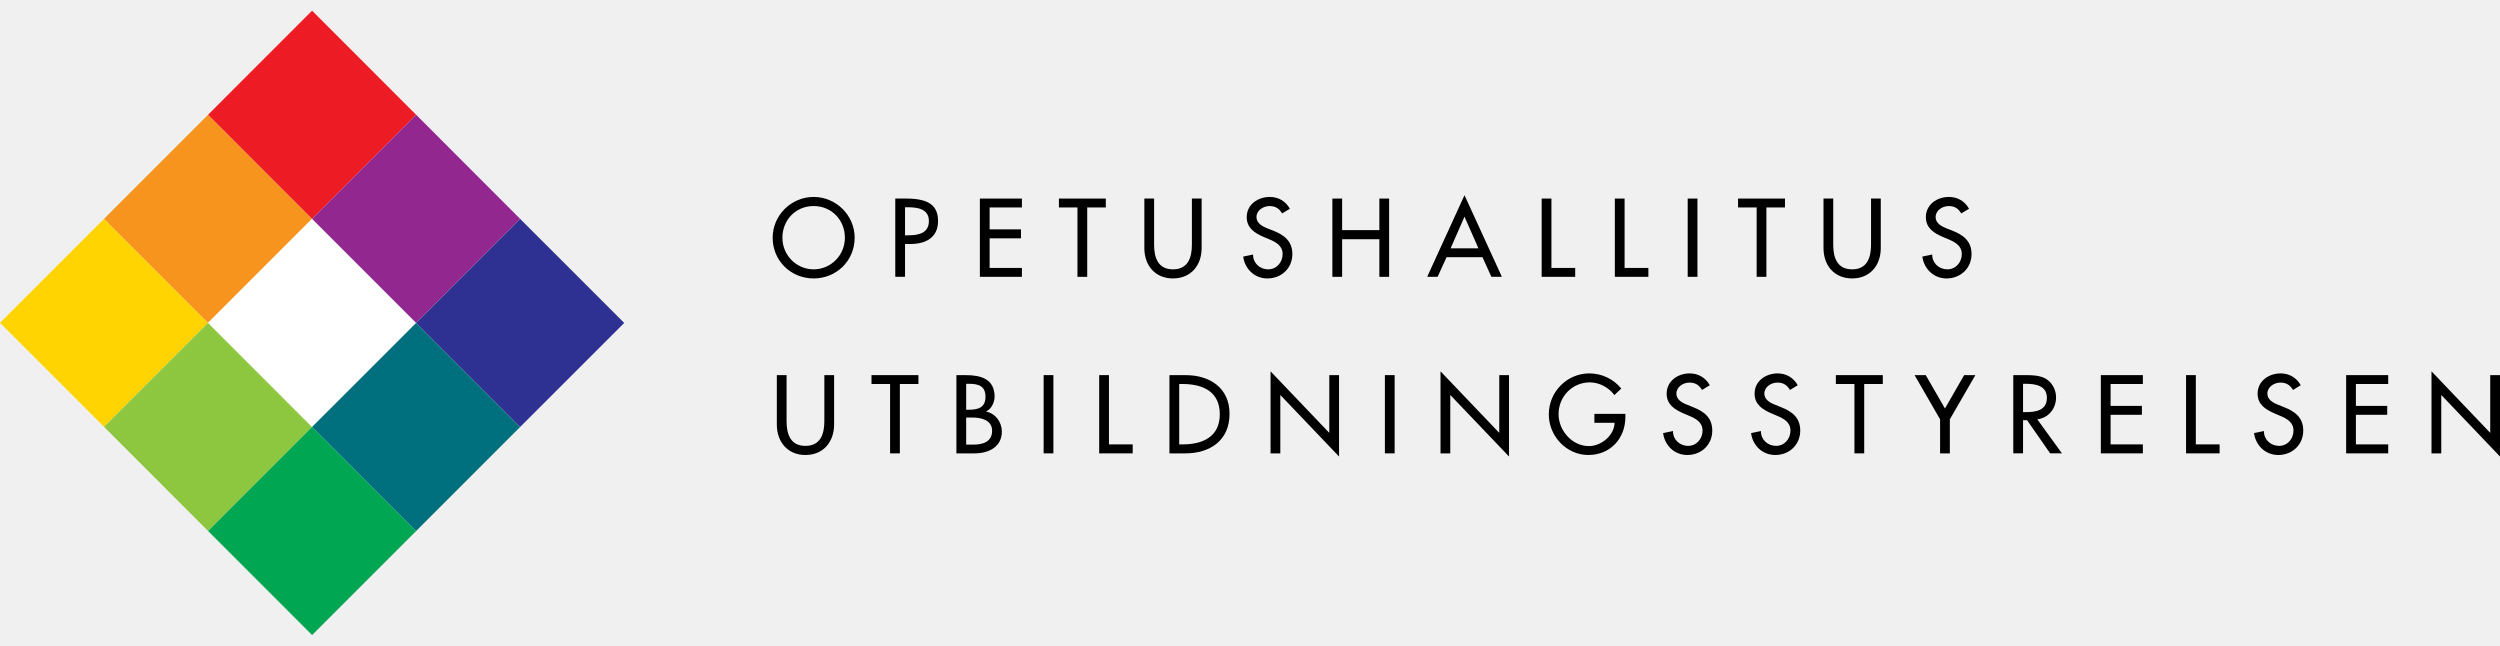
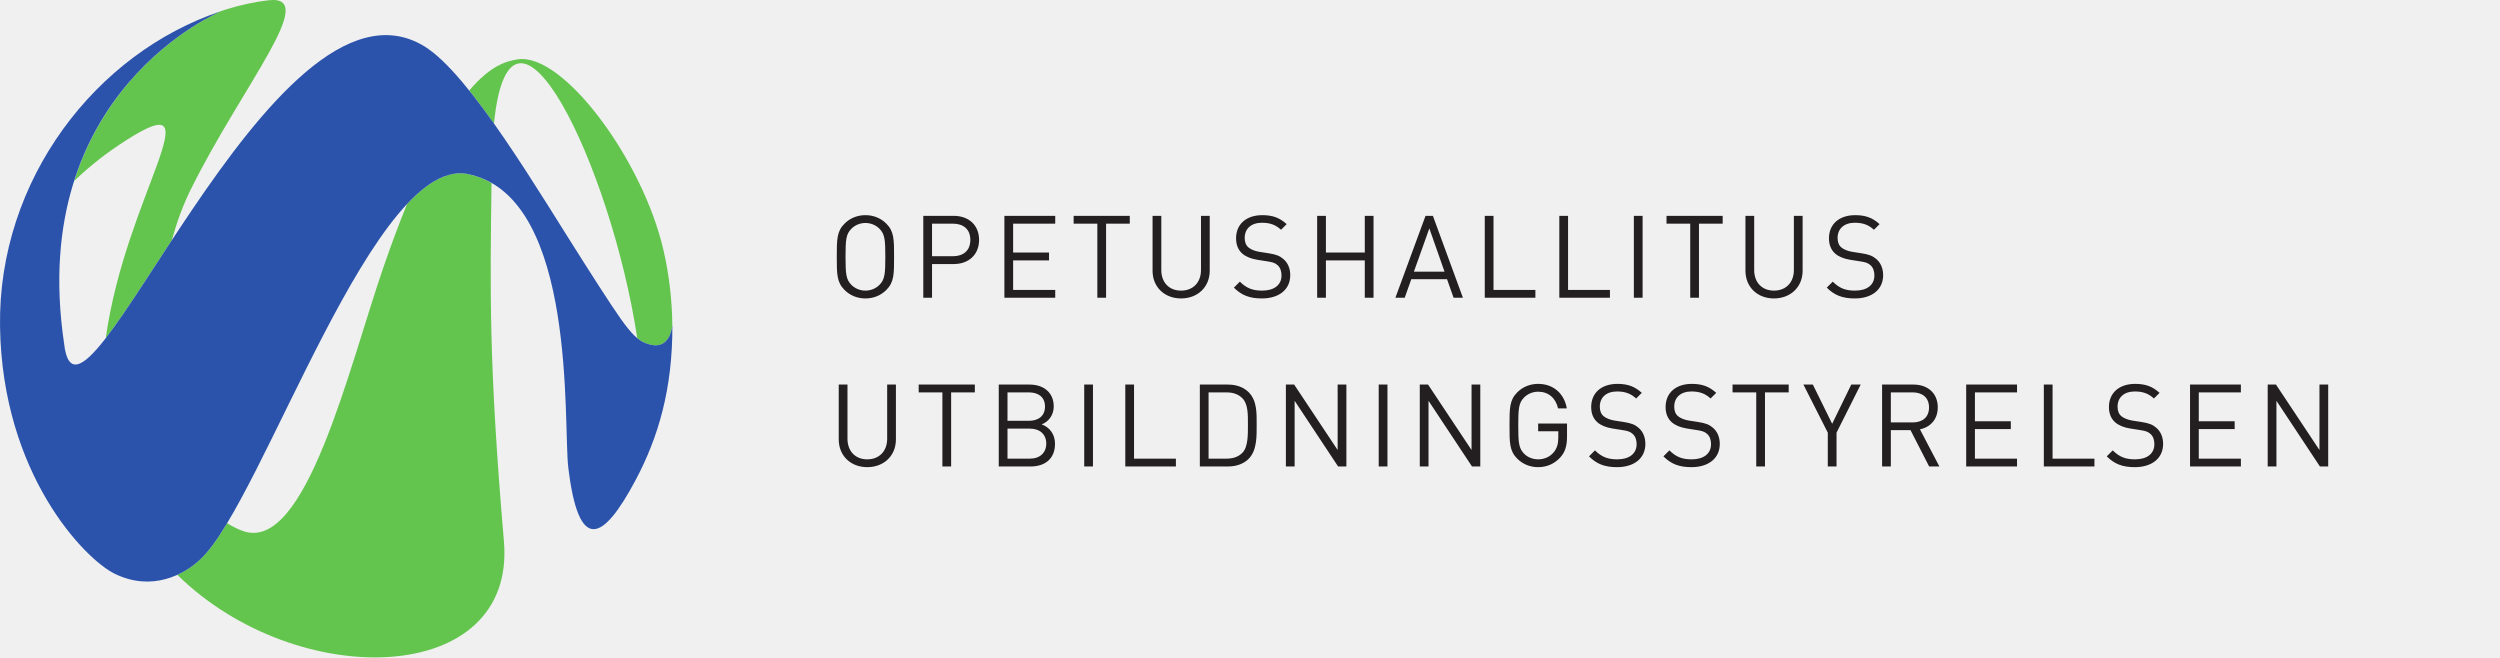
- <svg xmlns="http://www.w3.org/2000/svg" version="1.1" id="Layer_1" x="0px" y="0px" width="271px" height="70px" viewBox="0 0 271 70" enable-background="new 0 0 271 70" xml:space="preserve">
-   <path d="M84.208,40.663v5.358c0,1.869,1.157,3.301,3.103,3.301c1.944,0,3.105-1.432,3.105-3.301v-5.358h-1.057v5.005  c0,1.376-0.417,2.666-2.049,2.666c-1.632,0-2.045-1.29-2.045-2.666v-5.005H84.208L84.208,40.663z" />
-   <polygon points="97.544,41.626 99.557,41.626 99.557,40.663 94.47,40.663 94.47,41.626 96.486,41.626 96.486,49.145 97.544,49.145   97.544,41.626 " />
-   <path fill-rule="evenodd" clip-rule="evenodd" d="M104.733,41.603h0.291c0.993,0,1.803,0.202,1.803,1.398  c0,1.211-0.822,1.413-1.825,1.413h-0.269V41.603L104.733,41.603z M104.733,45.258h0.654c0.941,0,2.157,0.248,2.157,1.444  c0,1.2-1.023,1.492-2.003,1.492h-0.808V45.258L104.733,45.258z M103.675,49.145h1.983c1.493,0,2.944-0.679,2.944-2.374  c0-0.996-0.695-1.972-1.699-2.149v-0.022c0.576-0.271,0.912-0.996,0.912-1.609c0-1.914-1.506-2.326-3.103-2.326h-1.038V49.145  L103.675,49.145z" />
-   <polygon points="114.187,40.663 113.129,40.663 113.129,49.145 114.187,49.145 114.187,40.663 " />
-   <polygon points="120.21,40.663 119.152,40.663 119.152,49.145 122.783,49.145 122.783,48.172 120.21,48.172 120.21,40.663 " />
-   <path fill-rule="evenodd" clip-rule="evenodd" d="M126.769,49.145h1.72c2.679,0,4.793-1.397,4.793-4.289  c0-2.828-2.162-4.192-4.758-4.192h-1.756V49.145L126.769,49.145z M127.825,41.626h0.372c2.161,0,4.029,0.8,4.029,3.278  c0,2.456-1.868,3.268-4.029,3.268h-0.372V41.626L127.825,41.626z" />
-   <polygon points="137.728,49.145 138.786,49.145 138.786,42.814 145.153,49.487 145.153,40.663 144.096,40.663 144.096,46.925   137.728,40.252 137.728,49.145 " />
-   <polygon points="151.179,40.663 150.122,40.663 150.122,49.145 151.179,49.145 151.179,40.663 " />
-   <polygon points="156.152,49.145 157.21,49.145 157.21,42.814 163.578,49.487 163.578,40.663 162.521,40.663 162.521,46.925   156.152,40.252 156.152,49.145 " />
-   <path d="M172.831,44.867v0.966h2.191c-0.042,1.386-1.464,2.524-2.78,2.524c-1.832,0-3.294-1.69-3.294-3.466  c0-1.902,1.486-3.441,3.388-3.441c1.034,0,2.057,0.551,2.664,1.375l0.744-0.705c-0.834-1.045-2.139-1.644-3.455-1.644  c-2.443,0-4.399,2.007-4.399,4.447c0,2.354,1.915,4.398,4.287,4.398c2.374,0,4.015-1.787,4.015-4.123v-0.332H172.831L172.831,44.867  z" />
-   <path d="M185.343,41.758c-0.459-0.813-1.235-1.281-2.18-1.281c-1.283,0-2.497,0.822-2.497,2.195c0,1.186,0.875,1.729,1.843,2.149  l0.583,0.247c0.733,0.306,1.463,0.694,1.463,1.609c0,0.893-0.652,1.656-1.563,1.656c-0.912,0-1.652-0.679-1.642-1.609l-1.068,0.225  c0.177,1.361,1.246,2.373,2.62,2.373c1.516,0,2.708-1.104,2.708-2.645c0-1.42-0.899-2.079-2.103-2.551l-0.606-0.244  c-0.529-0.199-1.181-0.547-1.181-1.211c0-0.739,0.741-1.199,1.417-1.199c0.639,0,1.045,0.271,1.363,0.8L185.343,41.758  L185.343,41.758z" />
-   <path d="M194.875,41.758c-0.459-0.813-1.235-1.281-2.18-1.281c-1.286,0-2.497,0.822-2.497,2.195c0,1.186,0.876,1.729,1.845,2.149  l0.582,0.247c0.734,0.306,1.462,0.694,1.462,1.609c0,0.893-0.652,1.656-1.562,1.656c-0.911,0-1.652-0.679-1.644-1.609l-1.065,0.225  c0.177,1.361,1.247,2.373,2.62,2.373c1.516,0,2.71-1.104,2.71-2.645c0-1.42-0.899-2.079-2.104-2.551l-0.606-0.244  c-0.528-0.199-1.18-0.547-1.18-1.211c0-0.739,0.741-1.199,1.415-1.199c0.642,0,1.047,0.271,1.363,0.8L194.875,41.758L194.875,41.758  z" />
-   <polygon points="202.08,41.626 204.094,41.626 204.094,40.663 199.007,40.663 199.007,41.626 201.022,41.626 201.022,49.145   202.08,49.145 202.08,41.626 " />
-   <polygon points="210.305,45.453 210.305,49.145 211.363,49.145 211.363,45.453 214.13,40.663 212.913,40.663 210.834,44.281   208.75,40.663 207.539,40.663 210.305,45.453 " />
-   <path fill-rule="evenodd" clip-rule="evenodd" d="M220.839,45.453c1.227-0.148,2.038-1.16,2.038-2.38  c0-0.801-0.406-1.601-1.116-2.021c-0.675-0.378-1.486-0.389-2.238-0.389h-1.282v8.481h1.058v-3.594h0.435l2.501,3.594h1.281  L220.839,45.453L220.839,45.453z M219.299,41.603h0.28c1.047,0,2.305,0.19,2.305,1.518c0,1.351-1.168,1.552-2.25,1.552h-0.335  V41.603L219.299,41.603z" />
-   <polygon points="227.73,49.145 232.286,49.145 232.286,48.172 228.787,48.172 228.787,44.964 232.181,44.964 232.181,43.999   228.787,43.999 228.787,41.626 232.286,41.626 232.286,40.663 227.73,40.663 227.73,49.145 " />
-   <polygon points="238.027,40.663 236.969,40.663 236.969,49.145 240.605,49.145 240.605,48.172 238.027,48.172 238.027,40.663 " />
-   <path d="M249.402,41.758c-0.458-0.813-1.235-1.281-2.18-1.281c-1.285,0-2.498,0.822-2.498,2.195c0,1.186,0.877,1.729,1.845,2.149  l0.583,0.247c0.734,0.306,1.462,0.694,1.462,1.609c0,0.893-0.652,1.656-1.563,1.656c-0.91,0-1.655-0.679-1.644-1.609l-1.069,0.225  c0.182,1.361,1.251,2.373,2.624,2.373c1.517,0,2.71-1.104,2.71-2.645c0-1.42-0.899-2.079-2.104-2.551l-0.606-0.244  c-0.528-0.199-1.18-0.547-1.18-1.211c0-0.739,0.741-1.199,1.416-1.199c0.641,0,1.046,0.271,1.364,0.8L249.402,41.758L249.402,41.758  z" />
-   <polygon points="254.323,49.145 258.881,49.145 258.881,48.172 255.379,48.172 255.379,44.964 258.775,44.964 258.775,43.999   255.379,43.999 255.379,41.626 258.881,41.626 258.881,40.663 254.323,40.663 254.323,49.145 " />
-   <polygon points="263.575,49.145 264.633,49.145 264.633,42.814 271,49.487 271,40.663 269.942,40.663 269.942,46.925   263.575,40.252 263.575,49.145 " />
-   <path fill-rule="evenodd" clip-rule="evenodd" d="M88.198,21.348c-2.428,0-4.442,1.987-4.442,4.419c0,2.516,1.991,4.417,4.442,4.417  c2.455,0,4.446-1.901,4.446-4.417C92.644,23.335,90.628,21.348,88.198,21.348L88.198,21.348z M88.198,29.197  c-1.833,0-3.385-1.493-3.385-3.431c0-1.867,1.395-3.43,3.385-3.43c1.991,0,3.388,1.562,3.388,3.43  C91.586,27.704,90.035,29.197,88.198,29.197L88.198,29.197z" />
-   <path fill-rule="evenodd" clip-rule="evenodd" d="M98.106,26.448h0.605c1.61,0,2.973-0.682,2.973-2.469  c0-1.551-0.812-2.455-3.424-2.455h-1.212v8.483h1.058V26.448L98.106,26.448z M98.106,22.466h0.278c1.049,0,2.307,0.162,2.307,1.49  c0,1.351-1.168,1.551-2.25,1.551h-0.335V22.466L98.106,22.466z" />
-   <polygon points="106.218,30.008 110.775,30.008 110.775,29.044 107.275,29.044 107.275,25.836 110.674,25.836 110.674,24.863   107.275,24.863 107.275,22.488 110.775,22.488 110.775,21.524 106.218,21.524 106.218,30.008 " />
-   <polygon points="117.855,22.488 119.87,22.488 119.87,21.524 114.787,21.524 114.787,22.488 116.797,22.488 116.797,30.008   117.855,30.008 117.855,22.488 " />
-   <path d="M124.047,21.524v5.37c0,1.867,1.157,3.289,3.103,3.289c1.944,0,3.107-1.422,3.107-3.289v-5.37H129.2v5.007  c0,1.386-0.417,2.666-2.05,2.666s-2.045-1.28-2.045-2.666v-5.007H124.047L124.047,21.524z" />
-   <path d="M139.821,22.628c-0.458-0.821-1.234-1.28-2.18-1.28c-1.281,0-2.497,0.816-2.497,2.188c0,1.187,0.876,1.736,1.845,2.15  l0.583,0.247c0.734,0.303,1.463,0.702,1.463,1.608c0,0.893-0.652,1.656-1.564,1.656c-0.91,0-1.651-0.68-1.639-1.609l-1.069,0.224  c0.178,1.362,1.247,2.372,2.621,2.372c1.516,0,2.708-1.104,2.708-2.643c0-1.411-0.899-2.08-2.103-2.55l-0.605-0.235  c-0.527-0.209-1.182-0.552-1.182-1.221c0-0.74,0.742-1.198,1.417-1.198c0.64,0,1.046,0.269,1.363,0.798L139.821,22.628  L139.821,22.628z" />
-   <polygon points="145.487,24.945 145.487,21.524 144.43,21.524 144.43,30.008 145.487,30.008 145.487,25.933 149.524,25.933   149.524,30.008 150.581,30.008 150.581,21.524 149.524,21.524 149.524,24.945 145.487,24.945 " />
-   <path fill-rule="evenodd" clip-rule="evenodd" d="M160.702,27.881l0.964,2.127h1.139l-4.053-8.846l-4.047,8.846h1.133l0.969-2.127  H160.702L160.702,27.881z M160.261,26.917h-3.014l1.504-3.431L160.261,26.917L160.261,26.917z" />
-   <polygon points="168.174,21.524 167.116,21.524 167.116,30.008 170.752,30.008 170.752,29.044 168.174,29.044 168.174,21.524 " />
-   <polygon points="176.105,21.524 175.049,21.524 175.049,30.008 178.684,30.008 178.684,29.044 176.105,29.044 176.105,21.524 " />
-   <polygon points="184.004,21.524 182.946,21.524 182.946,30.008 184.004,30.008 184.004,21.524 " />
-   <polygon points="191.478,22.488 193.492,22.488 193.492,21.524 188.406,21.524 188.406,22.488 190.421,22.488 190.421,30.008   191.478,30.008 191.478,22.488 " />
-   <path d="M197.667,21.524v5.37c0,1.867,1.157,3.289,3.107,3.289c1.944,0,3.102-1.422,3.102-3.289v-5.37h-1.057v5.007  c0,1.386-0.417,2.666-2.045,2.666c-1.632,0-2.051-1.28-2.051-2.666v-5.007H197.667L197.667,21.524z" />
-   <path d="M213.445,22.628c-0.462-0.821-1.24-1.28-2.185-1.28c-1.282,0-2.497,0.816-2.497,2.188c0,1.187,0.881,1.736,1.845,2.15  l0.587,0.247c0.729,0.303,1.462,0.702,1.462,1.608c0,0.893-0.652,1.656-1.562,1.656c-0.91,0-1.655-0.68-1.645-1.609l-1.068,0.224  c0.182,1.362,1.251,2.372,2.619,2.372c1.522,0,2.714-1.104,2.714-2.643c0-1.411-0.899-2.08-2.104-2.55l-0.61-0.235  c-0.527-0.209-1.18-0.552-1.18-1.221c0-0.74,0.745-1.198,1.421-1.198c0.64,0,1.045,0.269,1.357,0.798L213.445,22.628L213.445,22.628  z" />
-   <polygon fill="#FFD400" points="11.279,23.72 22.556,34.997 11.279,46.272 0,34.994 11.279,23.72 " />
-   <polygon fill="#F7941E" points="22.556,12.436 33.83,23.723 22.556,34.997 11.279,23.72 22.556,12.436 " />
-   <polygon fill="#ED1C24" points="33.83,1.16 45.106,12.44 33.83,23.723 22.556,12.436 33.83,1.16 " />
-   <polygon fill="#8DC63F" points="22.556,34.997 33.83,46.277 22.556,57.56 11.279,46.272 22.556,34.997 " />
-   <polygon fill="#FFFFFF" points="33.83,23.723 45.106,35.003 33.83,46.277 22.556,34.997 33.83,23.723 " />
-   <polygon fill="#92278F" points="45.108,12.44 56.385,23.728 45.106,35.003 33.83,23.723 45.108,12.44 " />
-   <polygon fill="#00A651" points="33.83,46.277 45.106,57.564 33.83,68.84 22.556,57.56 33.83,46.277 " />
-   <polygon fill="#00707E" points="45.108,35.003 56.385,46.28 45.106,57.564 33.83,46.277 45.108,35.003 " />
-   <polygon fill="#2E3192" points="56.385,23.728 67.664,35.006 56.385,46.28 45.108,35.003 56.385,23.728 " />
+ <svg xmlns="http://www.w3.org/2000/svg" version="1.1" id="svg3708" viewBox="0 0 270 71" height="71" width="270">
+   <defs id="defs3710" />
+   <g transform="translate(0,-981.3622)" id="layer1">
+     <g id="g10" transform="matrix(0.2760854,0,0,-0.2760854,-36.27638,1088.862)">
+       <g id="g12" transform="scale(0.1,0.1)">
+         <path d="m 4818.62,2174.71 0,214.65 -34.2,0 0,-211.95 c 0,-48.6 -31.05,-80.55 -77.85,-80.55 -46.8,0 -77.4,31.95 -77.4,80.55 l 0,211.95 -34.2,0 0,-214.65 c 0,-63.9 46.8,-108.45 111.6,-108.45 64.8,0 112.05,44.55 112.05,108.45 m 308.7,184.05 0,30.6 -219.6,0 0,-30.6 92.7,0 0,-289.8 34.2,0 0,289.8 z m 313.64,-201.15 c 0,38.25 -21.6,64.8 -52.2,76.05 27,9.9 47.25,36.45 47.25,70.2 0,53.55 -38.7,85.5 -94.5,85.5 l -120.6,0 0,-320.4 124.65,0 c 56.7,0 95.4,30.6 95.4,88.65 m -39.15,145.8 c 0,-38.25 -27.45,-55.8 -63,-55.8 l -83.7,0 0,111.15 83.7,0 c 35.55,0 63,-17.1 63,-55.35 m 4.95,-144.9 c 0,-36 -24.75,-58.95 -64.35,-58.95 l -87.3,0 0,117.45 87.3,0 c 39.6,0 64.35,-22.5 64.35,-58.5 m 182.7,230.85 -34.2,0 0,-320.4 34.2,0 z m 324.45,-320.4 0,30.6 -163.8,0 0,289.8 -34.2,0 0,-320.4 z m 315.9,163.8 c 0,44.55 1.8,93.6 -31.5,126.9 -19.35,19.35 -47.7,29.7 -81,29.7 l -109.8,0 0,-320.4 109.8,0 c 33.3,0 61.65,10.35 81,29.7 33.3,33.3 31.5,89.55 31.5,134.1 m -34.2,0 c 0,-39.15 0.9,-86.85 -21.15,-109.8 -16.65,-17.1 -38.25,-23.4 -63,-23.4 l -69.75,0 0,259.2 69.75,0 c 24.75,0 46.35,-6.3 63,-23.4 22.05,-22.95 21.15,-63.45 21.15,-102.6 m 385.2,-163.8 0,320.4 -34.2,0 0,-256.05 -170.1,256.05 -32.4,0 0,-320.4 34.2,0 0,256.95 170.1,-256.95 z m 160.65,320.4 -34.2,0 0,-320.4 34.2,0 z m 363.14,-320.4 0,320.4 -34.2,0 0,-256.05 -170.1,256.05 -32.4,0 0,-320.4 34.2,0 0,256.95 170.1,-256.95 z m 339.3,117 0,50.85 -112.95,0 0,-30.15 78.75,0 0,-24.3 c 0,-24.75 -4.95,-42.3 -18,-58.05 -14.85,-18 -37.35,-27.45 -60.75,-27.45 -21.15,0 -41.4,8.1 -55.35,22.5 -20.25,20.7 -22.5,42.75 -22.5,109.8 0,67.05 2.25,88.65 22.5,109.35 13.95,14.4 34.2,22.95 55.35,22.95 40.05,0 68.85,-24.75 77.85,-65.25 l 34.2,0 c -9.45,56.25 -50.85,95.85 -112.05,95.85 -31.95,0 -60.3,-11.7 -81.9,-33.3 -30.15,-30.15 -30.15,-61.65 -30.15,-129.6 0,-67.95 0,-99.45 30.15,-129.6 21.6,-21.6 50.4,-33.3 81.9,-33.3 32.85,0 63,12.6 85.5,36.9 19.8,21.15 27.45,45.9 27.45,82.8 m 306.45,-28.8 c 0,26.55 -9.45,48.6 -27,63.45 -13.5,11.7 -28.35,18 -58.5,22.5 l -35.1,5.4 c -16.65,2.7 -33.3,9 -43.2,17.55 -9.9,8.55 -14.4,21.15 -14.4,36.9 0,35.55 24.75,59.4 67.5,59.4 33.75,0 54.9,-9.45 74.7,-27.45 l 22.05,22.05 c -27.45,24.75 -54.45,35.1 -95.4,35.1 -63.45,0 -102.6,-36 -102.6,-90.45 0,-25.65 8.1,-45.45 24.3,-59.85 13.95,-12.15 33.75,-20.25 58.95,-24.3 l 37.35,-5.85 c 23.4,-3.6 31.5,-6.3 41.85,-15.3 10.35,-9 15.3,-23.4 15.3,-40.05 0,-37.35 -28.8,-59.4 -75.6,-59.4 -36,0 -60.75,8.55 -87.3,35.1 l -23.4,-23.4 c 30.15,-30.15 61.65,-42.3 109.8,-42.3 66.6,0 110.7,34.65 110.7,90.9 m 291.1,0 c 0,26.55 -9.45,48.6 -27,63.45 -13.5,11.7 -28.35,18 -58.5,22.5 l -35.1,5.4 c -16.65,2.7 -33.3,9 -43.2,17.55 -9.9,8.55 -14.4,21.15 -14.4,36.9 0,35.55 24.75,59.4 67.5,59.4 33.75,0 54.9,-9.45 74.7,-27.45 l 22.05,22.05 c -27.45,24.75 -54.45,35.1 -95.4,35.1 -63.45,0 -102.6,-36 -102.6,-90.45 0,-25.65 8.1,-45.45 24.3,-59.85 13.95,-12.15 33.75,-20.25 58.95,-24.3 l 37.35,-5.85 c 23.4,-3.6 31.5,-6.3 41.85,-15.3 10.35,-9 15.3,-23.4 15.3,-40.05 0,-37.35 -28.8,-59.4 -75.6,-59.4 -36,0 -60.75,8.55 -87.3,35.1 l -23.4,-23.4 c 30.15,-30.15 61.65,-42.3 109.8,-42.3 66.6,0 110.7,34.65 110.7,90.9 m 269.55,201.6 0,30.6 -219.6,0 0,-30.6 92.7,0 0,-289.8 34.2,0 0,289.8 z m 281.69,30.6 -36.9,0 -74.7,-153.45 -75.6,153.45 -36.9,0 95.4,-188.1 0,-132.3 34.2,0 0,132.3 z m 307.8,-320.4 -76.05,145.35 c 41.4,8.55 69.75,39.15 69.75,85.95 0,55.35 -39.15,89.1 -94.95,89.1 l -122.85,0 0,-320.4 34.2,0 0,142.2 76.95,0 72.9,-142.2 z m -40.5,230.85 c 0,-39.15 -26.55,-58.5 -63.9,-58.5 l -85.5,0 0,117.45 85.5,0 c 37.35,0 63.9,-19.8 63.9,-58.95 m 344.24,-230.85 0,30.6 -164.7,0 0,115.65 140.4,0 0,30.6 -140.4,0 0,112.95 164.7,0 0,30.6 -198.9,0 0,-320.4 z m 302.85,0 0,30.6 -163.8,0 0,289.8 -34.2,0 0,-320.4 z m 268.65,88.2 c 0,26.55 -9.45,48.6 -27,63.45 -13.5,11.7 -28.35,18 -58.5,22.5 l -35.1,5.4 c -16.65,2.7 -33.3,9 -43.2,17.55 -9.9,8.55 -14.4,21.15 -14.4,36.9 0,35.55 24.75,59.4 67.5,59.4 33.75,0 54.9,-9.45 74.7,-27.45 l 22.05,22.05 c -27.45,24.75 -54.45,35.1 -95.4,35.1 -63.45,0 -102.6,-36 -102.6,-90.45 0,-25.65 8.1,-45.45 24.3,-59.85 13.95,-12.15 33.75,-20.25 58.95,-24.3 l 37.35,-5.85 c 23.4,-3.6 31.5,-6.3 41.85,-15.3 10.35,-9 15.3,-23.4 15.3,-40.05 0,-37.35 -28.8,-59.4 -75.6,-59.4 -36,0 -60.75,8.55 -87.3,35.1 l -23.4,-23.4 c 30.15,-30.15 61.65,-42.3 109.8,-42.3 66.6,0 110.7,34.65 110.7,90.9 m 304.17,-88.2 0,30.6 -164.67,0 0,115.65 140.37,0 0,30.6 -140.37,0 0,112.95 164.67,0 0,30.6 -198.87,0 0,-320.4 z m 341.6,0 0,320.4 -34.2,0 0,-256.05 -170.1,256.05 -32.4,0 0,-320.4 34.2,0 0,256.95 170.1,-256.95 32.4,0" style="fill:#231f20;fill-opacity:1;fill-rule:nonzero;stroke:none" id="path14" />
+         <path d="m 4811.42,2889.16 c 0,67.95 0,99.45 -30.15,129.6 -21.6,21.6 -49.95,33.3 -81.9,33.3 -31.95,0 -60.3,-11.7 -81.9,-33.3 -30.15,-30.15 -30.15,-61.65 -30.15,-129.6 0,-67.95 0,-99.45 30.15,-129.6 21.6,-21.6 49.95,-33.3 81.9,-33.3 31.95,0 60.3,11.7 81.9,33.3 30.15,30.15 30.15,61.65 30.15,129.6 m -34.2,0 c 0,-67.05 -2.25,-88.65 -22.5,-109.35 -13.95,-14.4 -34.2,-22.95 -55.35,-22.95 -21.15,0 -41.4,8.55 -55.35,22.95 -20.25,20.7 -22.5,42.3 -22.5,109.35 0,67.05 2.25,88.65 22.5,109.35 13.95,14.4 34.2,22.95 55.35,22.95 21.15,0 41.4,-8.55 55.35,-22.95 20.25,-20.7 22.5,-42.3 22.5,-109.35 m 366.75,66.15 c 0,57.6 -40.5,94.05 -99,94.05 l -119.25,0 0,-320.4 34.2,0 0,131.85 85.05,0 c 58.5,0 99,36.9 99,94.5 m -34.2,0 c 0,-42.3 -27.9,-63.9 -67.95,-63.9 l -81.9,0 0,127.35 81.9,0 c 40.05,0 67.95,-21.15 67.95,-63.45 m 332.09,-226.35 0,30.6 -164.7,0 0,115.65 140.4,0 0,30.6 -140.4,0 0,112.95 164.7,0 0,30.6 -198.9,0 0,-320.4 z m 291.6,289.8 0,30.6 -219.6,0 0,-30.6 92.7,0 0,-289.8 34.2,0 0,289.8 z m 312.74,-184.05 0,214.65 -34.2,0 0,-211.95 c 0,-48.6 -31.05,-80.55 -77.85,-80.55 -46.8,0 -77.4,31.95 -77.4,80.55 l 0,211.95 -34.2,0 0,-214.65 c 0,-63.9 46.8,-108.45 111.6,-108.45 64.8,0 112.05,44.55 112.05,108.45 m 315,-17.55 c 0,26.55 -9.45,48.6 -27,63.45 -13.5,11.7 -28.35,18 -58.5,22.5 l -35.1,5.4 c -16.65,2.7 -33.3,9 -43.2,17.55 -9.9,8.55 -14.4,21.15 -14.4,36.9 0,35.55 24.75,59.4 67.5,59.4 33.75,0 54.9,-9.45 74.7,-27.45 l 22.05,22.05 c -27.45,24.75 -54.45,35.1 -95.4,35.1 -63.45,0 -102.6,-36 -102.6,-90.45 0,-25.65 8.1,-45.45 24.3,-59.85 13.95,-12.15 33.75,-20.25 58.95,-24.3 l 37.35,-5.85 c 23.4,-3.6 31.5,-6.3 41.85,-15.3 10.35,-9 15.3,-23.4 15.3,-40.05 0,-37.35 -28.8,-59.4 -75.6,-59.4 -36,0 -60.75,8.55 -87.3,35.1 l -23.4,-23.4 c 30.15,-30.15 61.65,-42.3 109.8,-42.3 66.6,0 110.7,34.65 110.7,90.9 m 325.8,-88.2 0,320.4 -34.2,0 0,-143.55 -152.1,0 0,143.55 -34.2,0 0,-320.4 34.2,0 0,146.25 152.1,0 0,-146.25 z m 349.65,0 -117.45,320.4 -28.8,0 -117.9,-320.4 36.45,0 25.65,72.45 139.95,0 25.65,-72.45 z m -72,102.15 -119.7,0 60.3,169.2 z m 355.5,-102.15 0,30.6 -163.8,0 0,289.8 -34.2,0 0,-320.4 z m 291.6,0 0,30.6 -163.8,0 0,289.8 -34.2,0 0,-320.4 z m 127.8,320.4 -34.2,0 0,-320.4 34.2,0 z m 313.2,-30.6 0,30.6 -219.6,0 0,-30.6 92.7,0 0,-289.8 34.19,0 0,289.8 z m 312.74,-184.05 0,214.65 -34.2,0 0,-211.95 c 0,-48.6 -31.05,-80.55 -77.85,-80.55 -46.8,0 -77.4,31.95 -77.4,80.55 l 0,211.95 -34.2,0 0,-214.65 c 0,-63.9 46.8,-108.45 111.6,-108.45 64.8,0 112.05,44.55 112.05,108.45 m 315,-17.55 c 0,26.55 -9.45,48.6 -27,63.45 -13.5,11.7 -28.35,18 -58.5,22.5 l -35.1,5.4 c -16.65,2.7 -33.3,9 -43.2,17.55 -9.9,8.55 -14.4,21.15 -14.4,36.9 0,35.55 24.75,59.4 67.5,59.4 33.75,0 54.9,-9.45 74.7,-27.45 l 22.05,22.05 c -27.45,24.75 -54.45,35.1 -95.4,35.1 -63.45,0 -102.6,-36 -102.6,-90.45 0,-25.65 8.1,-45.45 24.3,-59.85 13.95,-12.15 33.75,-20.25 58.95,-24.3 l 37.35,-5.85 c 23.4,-3.6 31.5,-6.3 41.85,-15.3 10.35,-9 15.3,-23.4 15.3,-40.05 0,-37.35 -28.8,-59.4 -75.6,-59.4 -36,0 -60.75,8.55 -87.3,35.1 l -23.4,-23.4 c 30.15,-30.15 61.65,-42.3 109.8,-42.3 66.6,0 110.7,34.65 110.7,90.9" style="fill:#231f20;fill-opacity:1;fill-rule:nonzero;stroke:none" id="path16" />
+         <path d="m 3944.01,2620.54 c -0.93,96.47 -11.87,194.88 -34.16,292.56 -81.21,356.08 -394.19,775.9 -570.37,748.42 -37.05,-5.78 -101.89,-17.94 -189.98,-121.96 31.66,-39.45 64.1,-82.97 96.79,-129.1 64.48,642.41 456.86,-158.42 560.6,-839.72 18.36,-15.12 35.2,-21.86 56.11,-26.23 68.66,-14.29 79.64,62.91 81.01,76.03 m -787.7,589.5 c -80.96,23.25 -165.21,-23.99 -249.98,-114.46 -29.82,-72.99 -60.83,-155.35 -92.97,-248.72 -135.19,-392.59 -303.61,-1119.62 -549.64,-1030.14 -21.42,7.78 -41.83,18.04 -61.22,30.54 -36.85,-61.13 -71.07,-109.22 -102.1,-138.72 -23.05,-22.64 -54.78,-46.1 -92.79,-63.39 466.78,-459.45 1326.49,-440.29 1277.61,130.92 -59.83,699.08 -53.87,981.1 -48.54,1401.77 -24.69,14.1 -51.26,25.23 -80.37,32.2 m -1095.63,-56.43 c 201.93,406.69 506.02,762.17 304.21,739.05 -107.51,-12.33 -219.7,-47.04 -329.1,-101.42 46.66,22.72 94.59,42.46 143.63,58.69 0,0 -418.77,-172.31 -575.25,-664.16 57.94,56.23 126.35,110.48 207.24,161.75 347.41,220.2 -6.14,-219.69 -83.72,-776.56 69.75,90.16 158.06,230.22 258.44,383.02 19.27,70.6 43.95,138.02 74.55,199.63" style="fill:#63c54d;fill-opacity:1;fill-rule:nonzero;stroke:none" id="path18" />
+         <path d="m 2973.5,3712.84 c -594.96,362.34 -1352.25,-1674 -1408.95,-1161.99 -146.21,986.71 614.86,1299.07 614.86,1299.07 -489.12,-161.8 -874.02,-659.45 -865.31,-1233.89 8.77,-577.51 331.13,-908.65 447.33,-966.13 147.06,-72.73 275.57,-3.66 338.96,58.62 243.93,231.92 684.54,1608.15 1055.91,1501.53 415.58,-99.54 360.53,-976.11 380.59,-1144.08 39.98,-334.85 133.69,-294.87 264.19,-48.87 87.5,164.94 144.38,354.98 143.13,605.5 0,0 -6.25,-93.72 -81.21,-78.09 -67.35,14.02 -92.49,52.54 -261.93,317.56 -177.34,277.37 -448.55,741.75 -627.57,850.77" style="fill:#2b53ac;fill-opacity:1;fill-rule:nonzero;stroke:none" id="path20" />
+       </g>
+     </g>
+   </g>
</svg>
